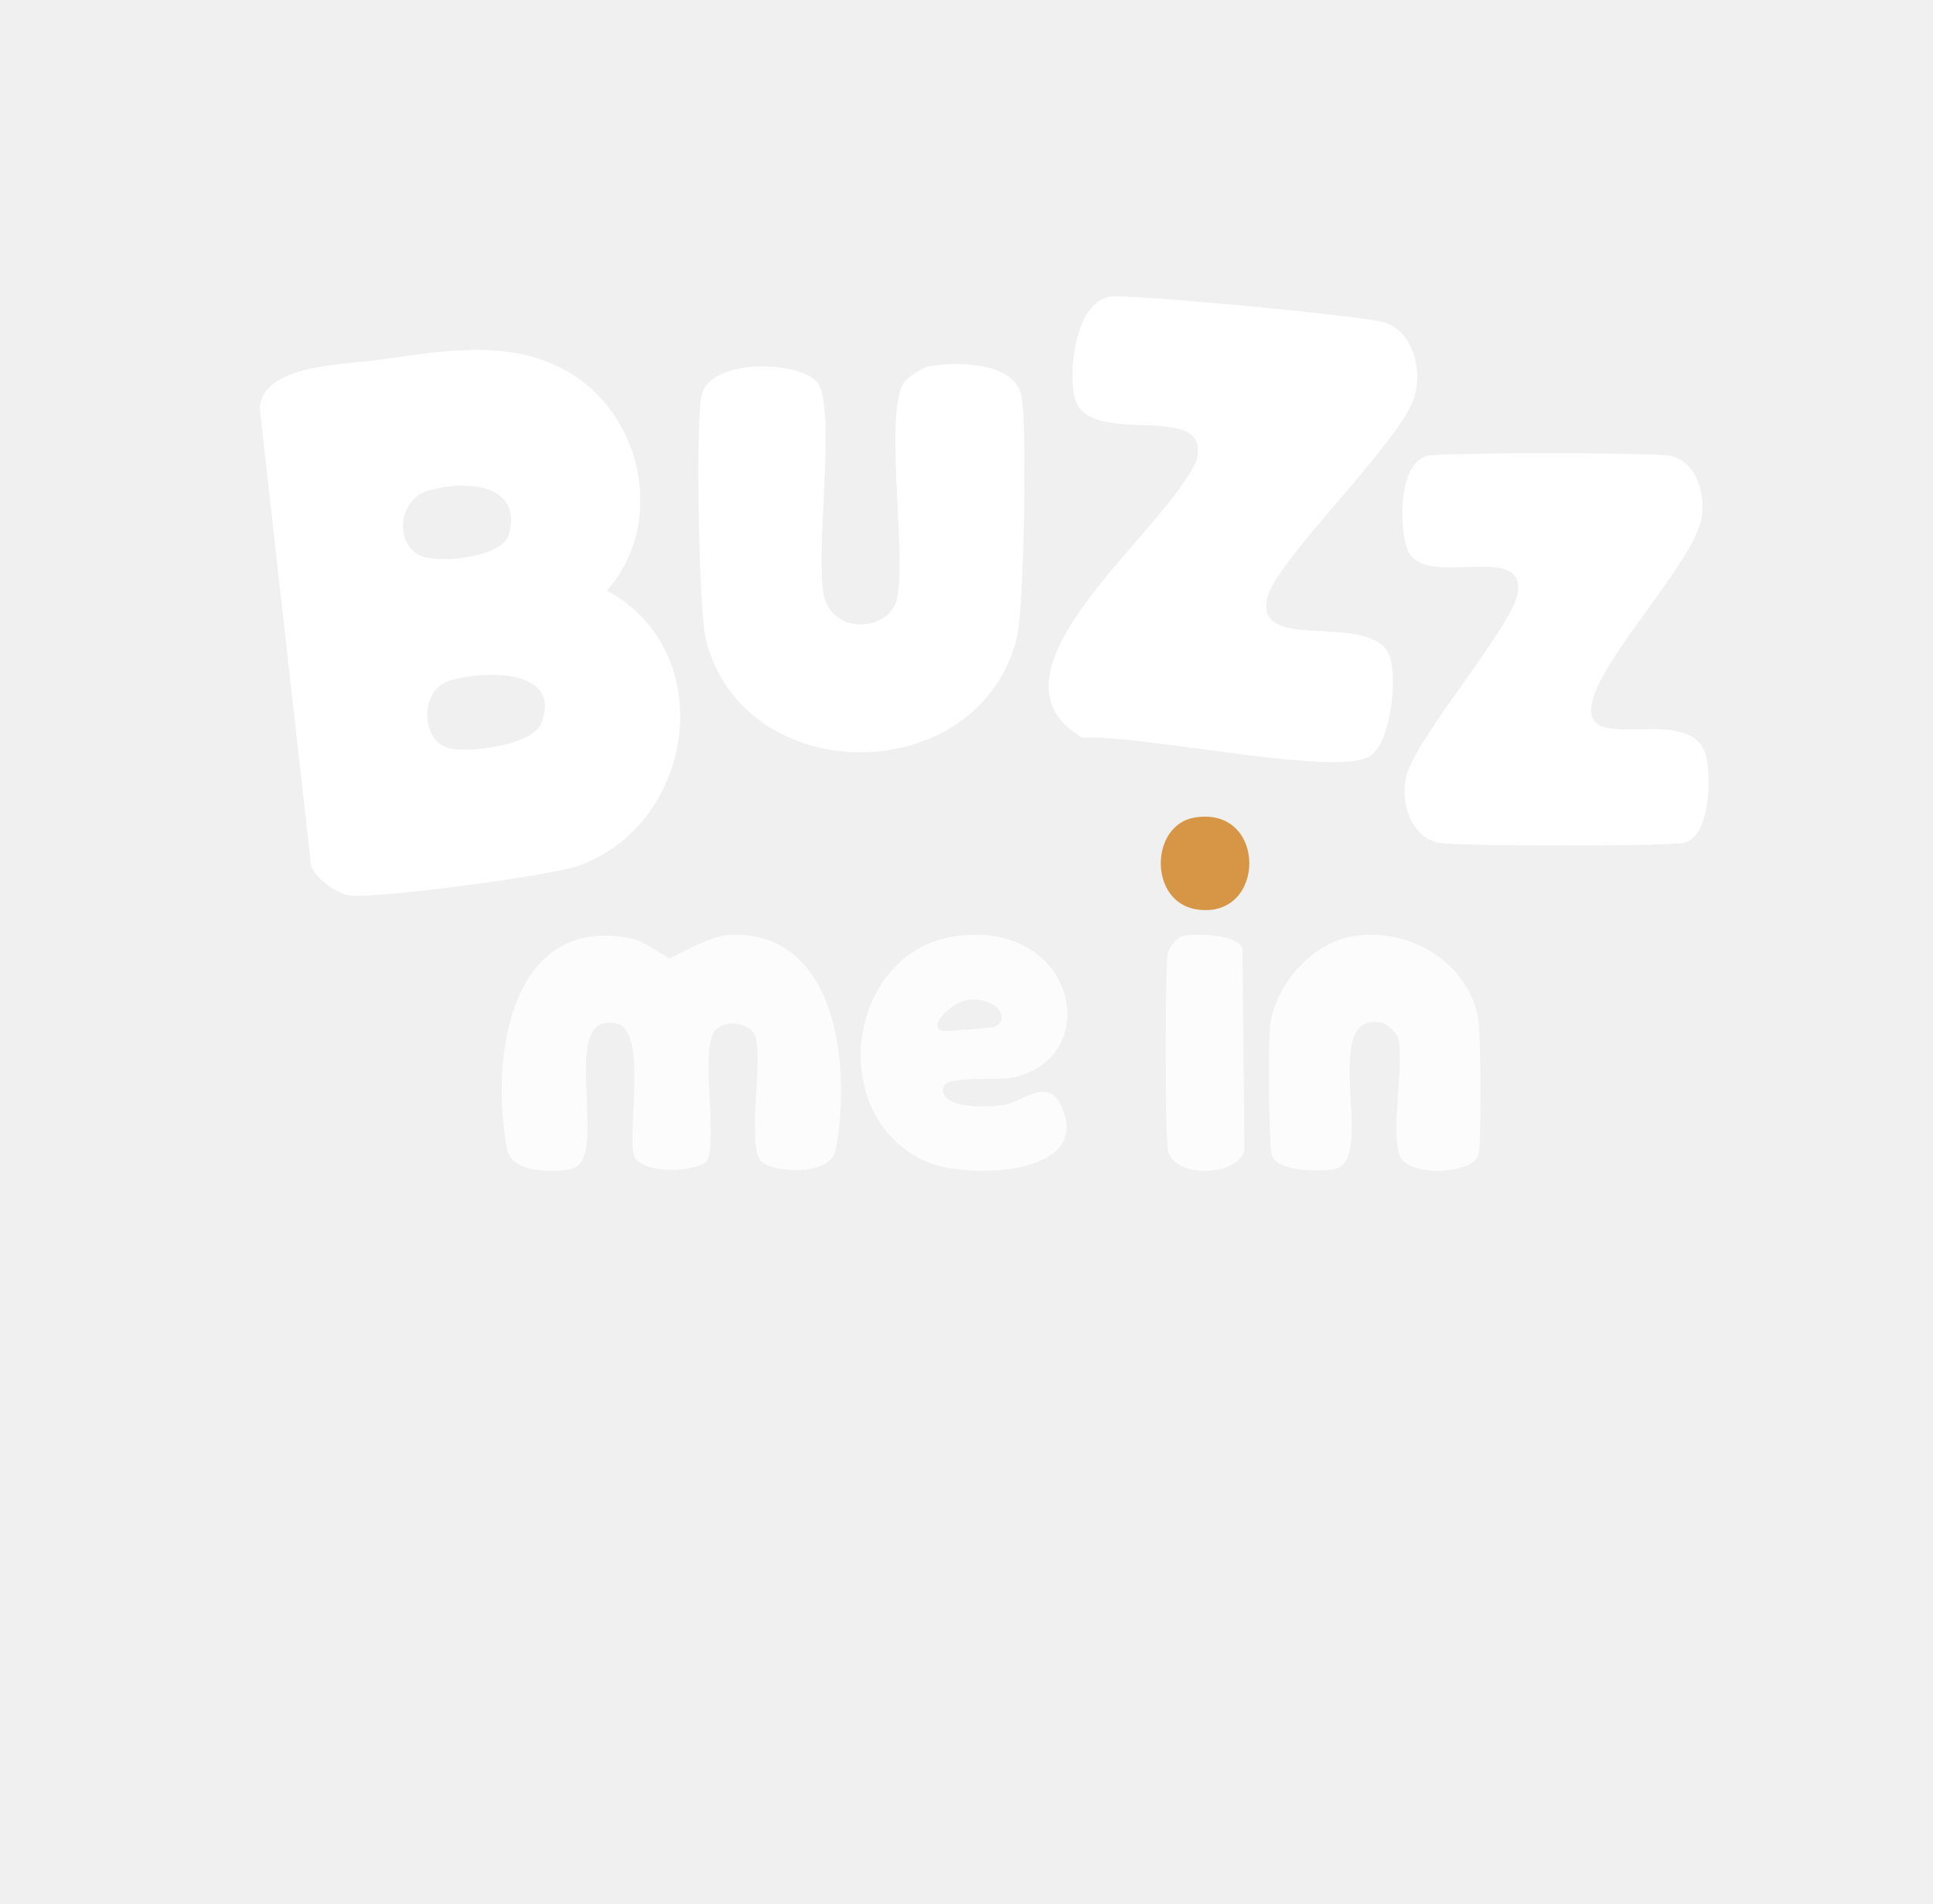
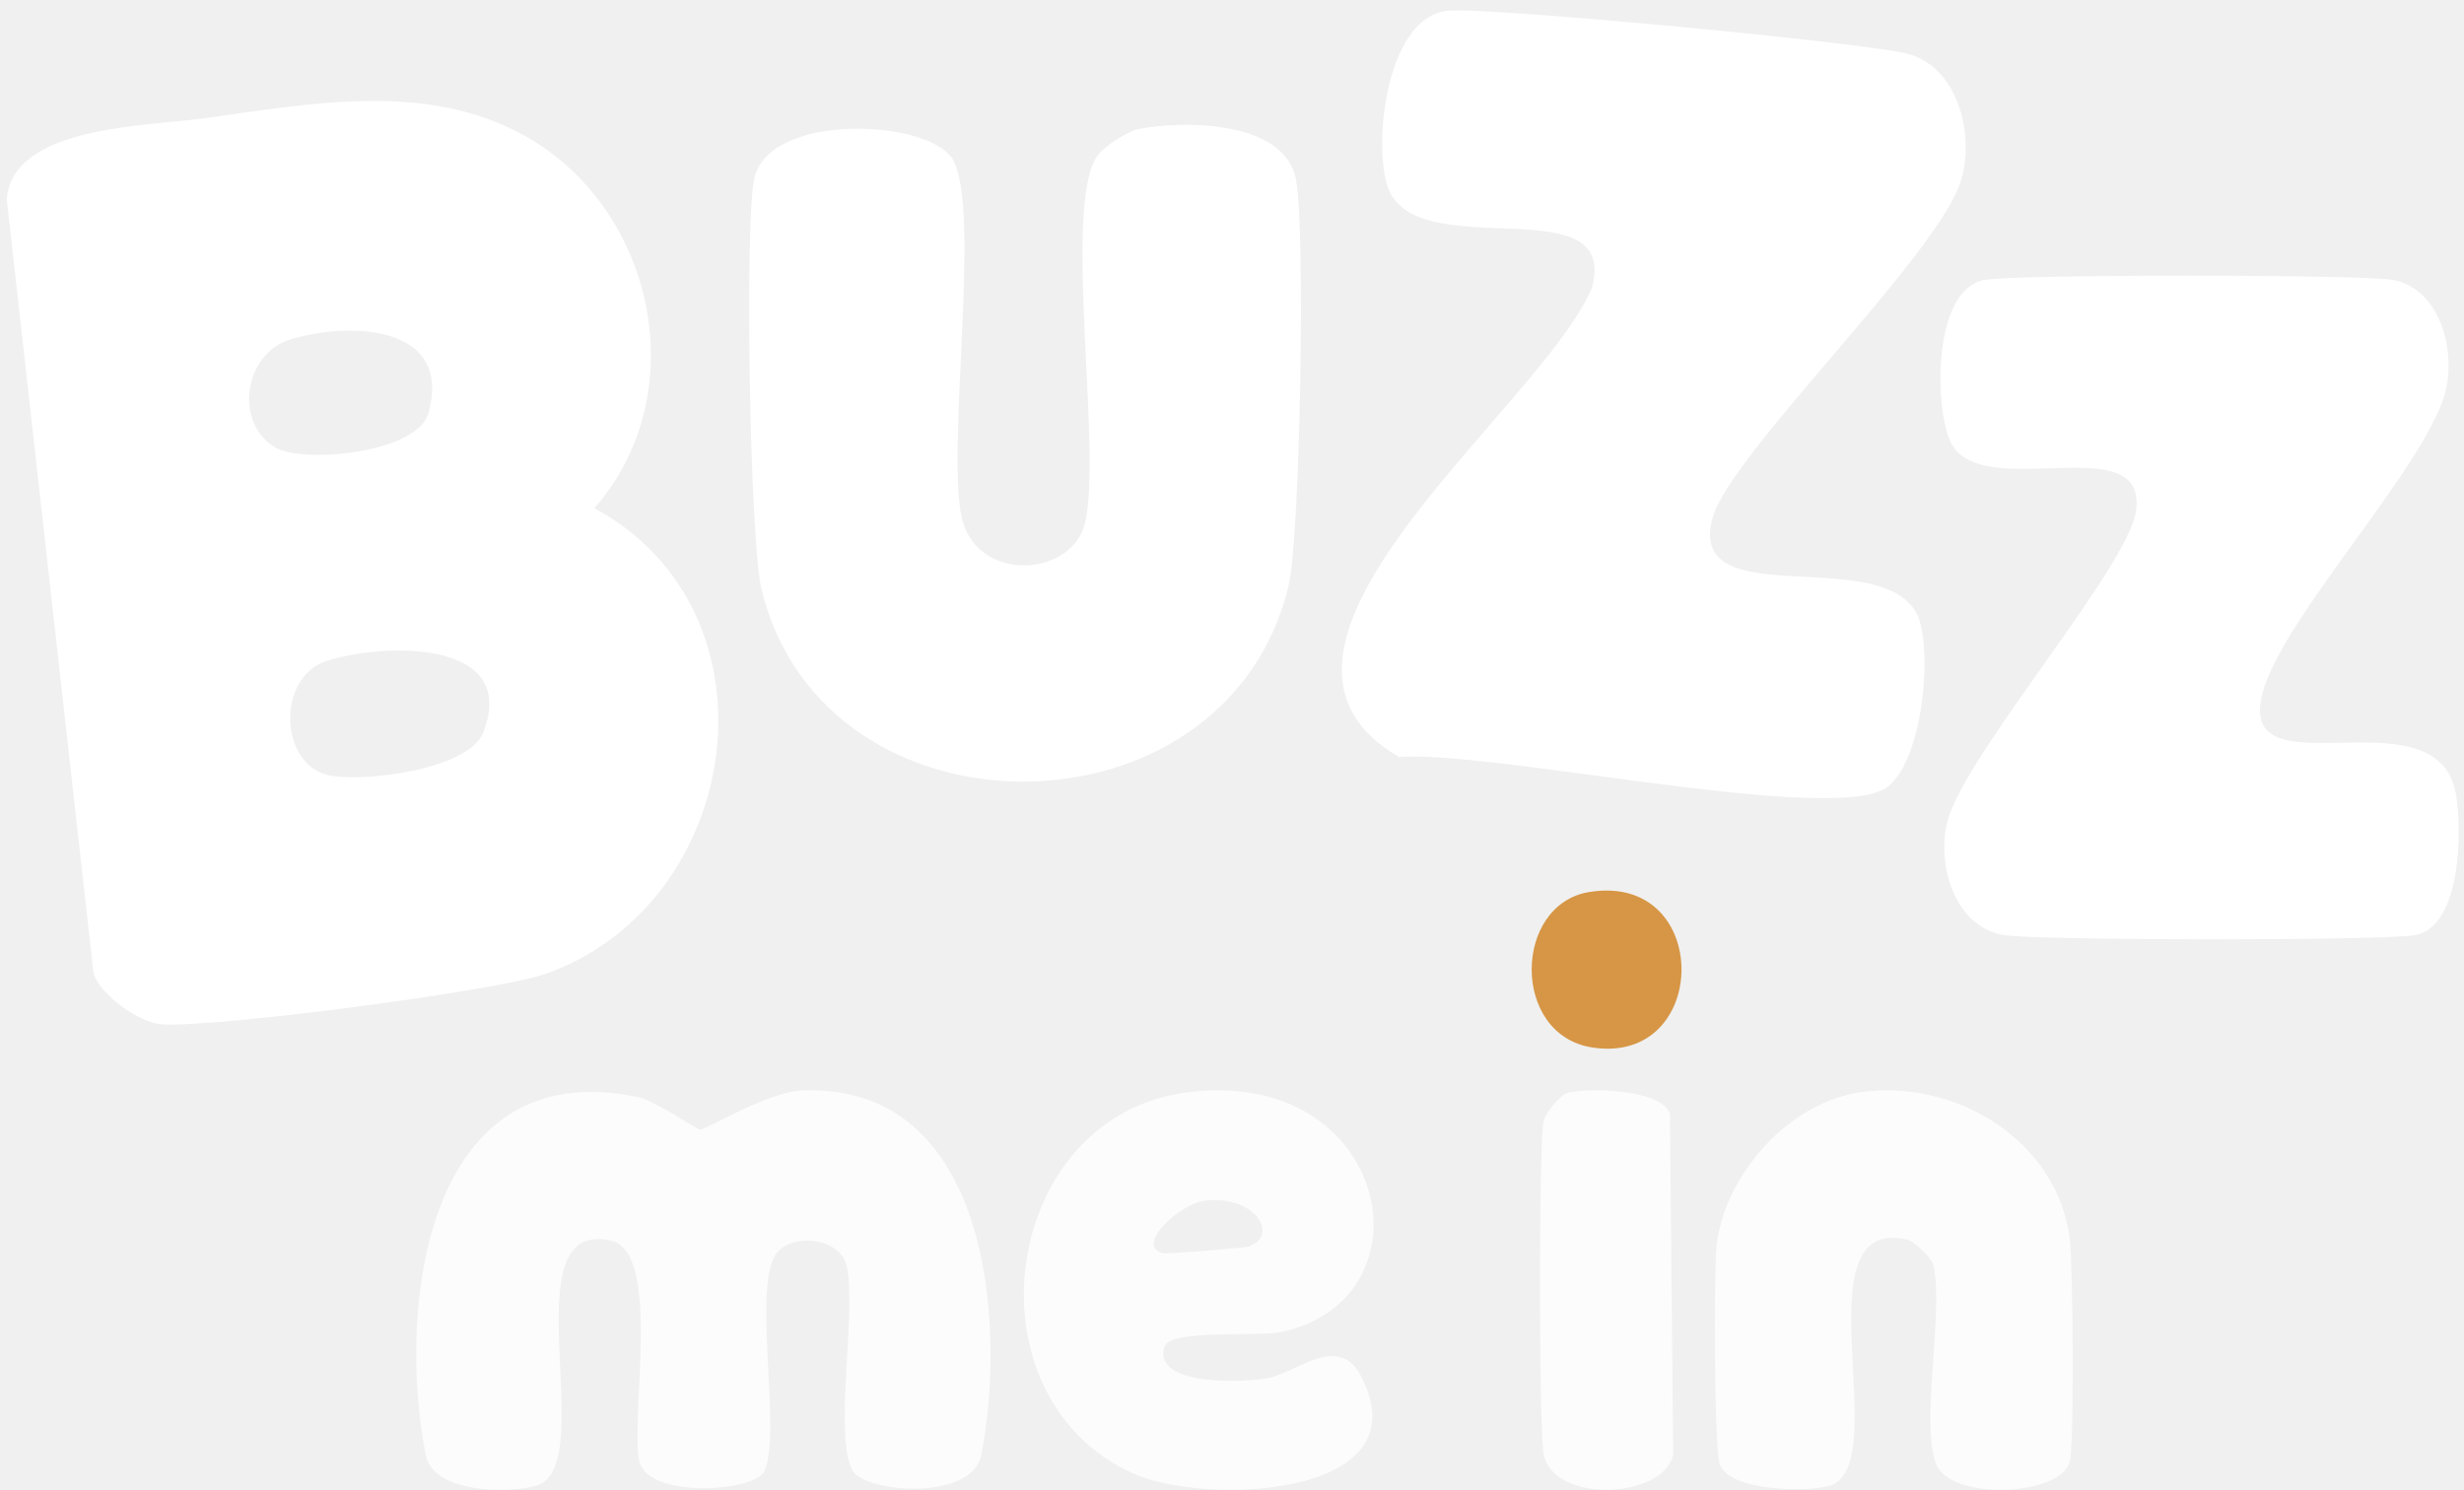
- <svg xmlns="http://www.w3.org/2000/svg" width="393" height="387" viewBox="0 0 393 387" fill="none">
-   <g clip-path="url(#clip0_1_1560)">
-     <path d="M76.517 73.215C89.355 71.448 103.175 68.739 114.966 75.275C130.704 83.998 135.473 106.334 123.398 120.055C146.499 132.571 141.294 167.536 117.611 175.984C111.741 178.078 77.675 182.512 71.43 182.071C68.784 181.884 64.077 178.634 63.236 175.937L52.809 82.925C53.51 74.126 69.555 74.174 76.517 73.215ZM86.779 99.819C81.354 101.514 80.055 109.762 85.044 112.752C88.359 114.739 102.124 113.46 103.465 108.64C106.457 97.879 93.757 97.638 86.779 99.819ZM91.111 138.461C85.305 140.438 85.534 150.593 91.274 152.092C95.141 153.102 108.292 151.534 110.043 147.031C114.519 135.522 97.458 136.3 91.111 138.461Z" fill="white" />
-     <path d="M225.922 60.286C230.603 59.809 276.758 64.17 281.346 65.508C287.549 67.317 289.356 75.96 287.367 81.283C283.914 90.519 259.691 113.799 257.711 121.279C254.672 132.757 276.977 124.563 282.039 132.335C284.44 136.023 283.066 151.413 278.196 153.883C270.507 157.784 231.093 149.144 220.062 149.952C197.577 136.897 236.96 108.256 243.231 93.622C246.567 81.389 223.138 90.701 218.952 82.055C216.8 77.61 218.208 61.071 225.922 60.286Z" fill="white" />
-     <path d="M290.278 92.651C293.575 91.94 336.149 91.95 339.562 92.651C345.319 93.834 347.13 101.511 345.666 106.442C343.024 115.341 326.839 132.556 323.963 141.709C319.762 155.081 344.769 141.548 347.022 154.37C347.776 158.658 347.727 170.085 342.275 171.325C339.071 172.054 296.137 172.02 292.539 171.325C286.656 170.189 284.583 162.592 285.982 157.535C288.199 149.523 307.611 127.161 308.59 120.459C310.087 110.207 290.38 119.462 286.435 112.32C284.42 108.673 283.988 94.008 290.278 92.651Z" fill="white" />
-     <path d="M188.929 74.469C194.357 73.474 206.322 73.47 207.693 80.573C208.834 86.487 208.2 123.513 206.788 129.405C199.336 160.5 151.072 160.843 143.488 129.857C142.077 124.092 141.454 86.403 142.583 80.573C144.173 72.364 163.945 73.283 166.547 78.312C169.789 84.576 165.796 111.777 167.451 120.814C168.975 129.133 180.879 128.496 182.372 121.718C184.361 112.691 179.722 84.168 183.729 77.86C184.531 76.597 187.52 74.727 188.929 74.469Z" fill="white" />
-     <path d="M242.931 166.172C257.722 163.787 257.529 187.009 243.315 184.859C233.487 183.373 233.764 167.65 242.931 166.172Z" fill="#D69645" />
-     <path opacity="0.8" d="M148.358 190.022C170.709 189.098 173.004 217.84 169.881 233.798C168.785 239.401 156.1 238.356 154.479 235.761C152.046 231.865 154.985 216.2 153.689 211.027C152.874 207.768 147.46 207.107 145.396 209.456C142.204 213.09 145.993 231.117 143.816 235.761C142.637 238.277 129.858 239.087 128.809 234.583C127.638 229.555 131.55 209.55 125.452 208.082C112.913 205.064 124.308 235.381 116.369 237.528C112.993 238.441 104.051 238.427 103.139 233.798C99.649 216.085 103.119 185.469 128.612 190.807C130.781 191.261 135.692 194.724 136.115 194.733C136.778 194.746 144.166 190.195 148.358 190.022Z" fill="white" />
-     <path opacity="0.8" d="M194.826 190.214C219.092 187.298 224.454 215.117 205.864 219.052C203.057 219.646 192.499 218.648 191.869 220.83C190.465 225.696 201.806 225.061 204.287 224.583C207.929 223.881 212.796 219.099 215.522 224.385C223.043 238.971 196.743 239.934 188.124 236.039C167.586 226.757 172.161 192.938 194.826 190.214ZM196.797 203.25C193.649 203.616 188.277 208.72 191.672 209.571C192.171 209.696 201.432 208.936 201.922 208.781C205.815 207.548 202.813 202.551 196.797 203.25Z" fill="white" />
-     <path opacity="0.8" d="M275.625 190.208C287.049 188.637 299.138 196.11 300.631 207.77C301.026 210.855 301.211 232.306 300.631 234.606C299.566 238.827 286.418 239.283 284.627 235.001C282.605 230.165 285.602 216.376 284.227 210.927C284.039 210.183 281.98 208.15 281.226 207.967C267.732 204.689 279.894 235.501 271.624 237.566C268.938 238.237 259.968 238.224 258.621 235.001C257.892 233.258 257.87 211.479 258.221 208.559C259.24 200.081 266.91 191.407 275.625 190.208Z" fill="white" />
-     <path opacity="0.8" d="M240.357 190.29C242.72 189.678 251.74 189.817 252.611 192.867L253 233.705C251.965 239.126 238.592 239.73 237.439 233.705C236.865 230.707 236.842 196.428 237.439 193.66C237.635 192.749 239.394 190.54 240.357 190.29Z" fill="white" />
-   </g>
-   <defs>
-     <clipPath id="clip0_1_1560">
-       <rect width="463" height="463" fill="white" transform="translate(-26 -76)" />
-     </clipPath>
-   </defs>
+ <svg xmlns="http://www.w3.org/2000/svg" width="296" height="179" viewBox="0 0 296 179" fill="none">
+   <path d="M24.517 14.215C37.355 12.447 51.175 9.739 62.966 16.275C78.704 24.998 83.473 47.334 71.398 61.055C94.499 73.571 89.294 108.536 65.611 116.984C59.741 119.078 25.675 123.512 19.43 123.071C16.784 122.884 12.077 119.634 11.236 116.937L0.809 23.925C1.51 15.126 17.555 15.174 24.517 14.215ZM34.779 40.819C29.354 42.514 28.055 50.762 33.044 53.752C36.359 55.739 50.124 54.46 51.465 49.64C54.457 38.879 41.757 38.638 34.779 40.819ZM39.111 79.461C33.305 81.438 33.534 91.593 39.274 93.092C43.142 94.102 56.292 92.534 58.043 88.031C62.519 76.522 45.458 77.3 39.111 79.461Z" fill="white" />
+   <path d="M173.922 1.286C178.603 0.809 224.758 5.17 229.346 6.508C235.549 8.317 237.356 16.96 235.367 22.283C231.914 31.519 207.691 54.799 205.711 62.279C202.672 73.757 224.977 65.563 230.039 73.335C232.44 77.023 231.066 92.413 226.196 94.883C218.507 98.784 179.093 90.144 168.062 90.952C145.577 77.897 184.96 49.256 191.231 34.622C194.567 22.389 171.138 31.701 166.952 23.055C164.8 18.61 166.208 2.071 173.922 1.286Z" fill="white" />
+   <path d="M238.278 33.651C241.575 32.94 284.149 32.95 287.562 33.651C293.319 34.834 295.13 42.511 293.666 47.442C291.024 56.341 274.839 73.556 271.963 82.71C267.762 96.081 292.769 82.548 295.022 95.37C295.776 99.658 295.727 111.085 290.275 112.325C287.071 113.054 244.137 113.02 240.539 112.325C234.656 111.189 232.583 103.592 233.982 98.535C236.199 90.523 255.611 68.161 256.59 61.459C258.087 51.207 238.38 60.462 234.435 53.32C232.42 49.673 231.988 35.008 238.278 33.651Z" fill="white" />
+   <path d="M136.929 15.469C142.357 14.474 154.322 14.47 155.693 21.573C156.834 27.487 156.2 64.513 154.788 70.405C147.336 101.5 99.072 101.843 91.488 70.857C90.077 65.092 89.454 27.403 90.583 21.573C92.173 13.364 111.945 14.283 114.547 19.312C117.789 25.576 113.796 52.777 115.451 61.814C116.975 70.133 128.879 69.496 130.372 62.718C132.361 53.691 127.722 25.168 131.729 18.86C132.531 17.596 135.52 15.727 136.929 15.469Z" fill="white" />
+   <path d="M190.931 107.172C205.722 104.787 205.529 128.009 191.315 125.859C181.487 124.373 181.764 108.65 190.931 107.172Z" fill="#D69645" />
+   <path opacity="0.8" d="M96.358 131.022C118.709 130.098 121.004 158.84 117.881 174.798C116.785 180.401 104.1 179.356 102.479 176.761C100.046 172.865 102.985 157.2 101.689 152.027C100.874 148.768 95.46 148.107 93.396 150.456C90.204 154.09 93.993 172.117 91.816 176.761C90.637 179.277 77.858 180.087 76.809 175.583C75.638 170.555 79.55 150.55 73.452 149.082C60.913 146.064 72.308 176.381 64.369 178.528C60.993 179.441 52.051 179.427 51.139 174.798C47.649 157.085 51.119 126.469 76.612 131.807C78.781 132.261 83.692 135.724 84.115 135.733C84.778 135.746 92.166 131.195 96.358 131.022Z" fill="white" />
+   <path opacity="0.8" d="M142.826 131.214C167.092 128.298 172.454 156.117 153.864 160.052C151.057 160.646 140.499 159.648 139.869 161.83C138.465 166.696 149.806 166.061 152.287 165.583C155.929 164.881 160.796 160.099 163.522 165.385C171.043 179.971 144.743 180.934 136.124 177.039C115.586 167.757 120.161 133.938 142.826 131.214ZM144.797 144.25C141.649 144.616 136.277 149.72 139.672 150.571C140.171 150.696 149.432 149.936 149.922 149.781C153.815 148.548 150.813 143.551 144.797 144.25Z" fill="white" />
+   <path opacity="0.8" d="M223.625 131.208C235.049 129.637 247.138 137.11 248.631 148.77C249.026 151.855 249.211 173.306 248.631 175.606C247.566 179.827 234.418 180.283 232.627 176.001C230.605 171.165 233.602 157.376 232.227 151.927C232.039 151.183 229.98 149.15 229.226 148.967C215.732 145.689 227.894 176.501 219.624 178.566C216.938 179.237 207.968 179.224 206.621 176.001C205.892 174.258 205.87 152.479 206.221 149.559C207.24 141.081 214.91 132.407 223.625 131.208Z" fill="white" />
+   <path opacity="0.8" d="M188.357 131.29C190.72 130.678 199.74 130.817 200.611 133.867L201 174.705C199.965 180.126 186.592 180.73 185.439 174.705C184.865 171.707 184.842 137.428 185.439 134.66C185.635 133.749 187.394 131.54 188.357 131.29Z" fill="white" />
</svg>
